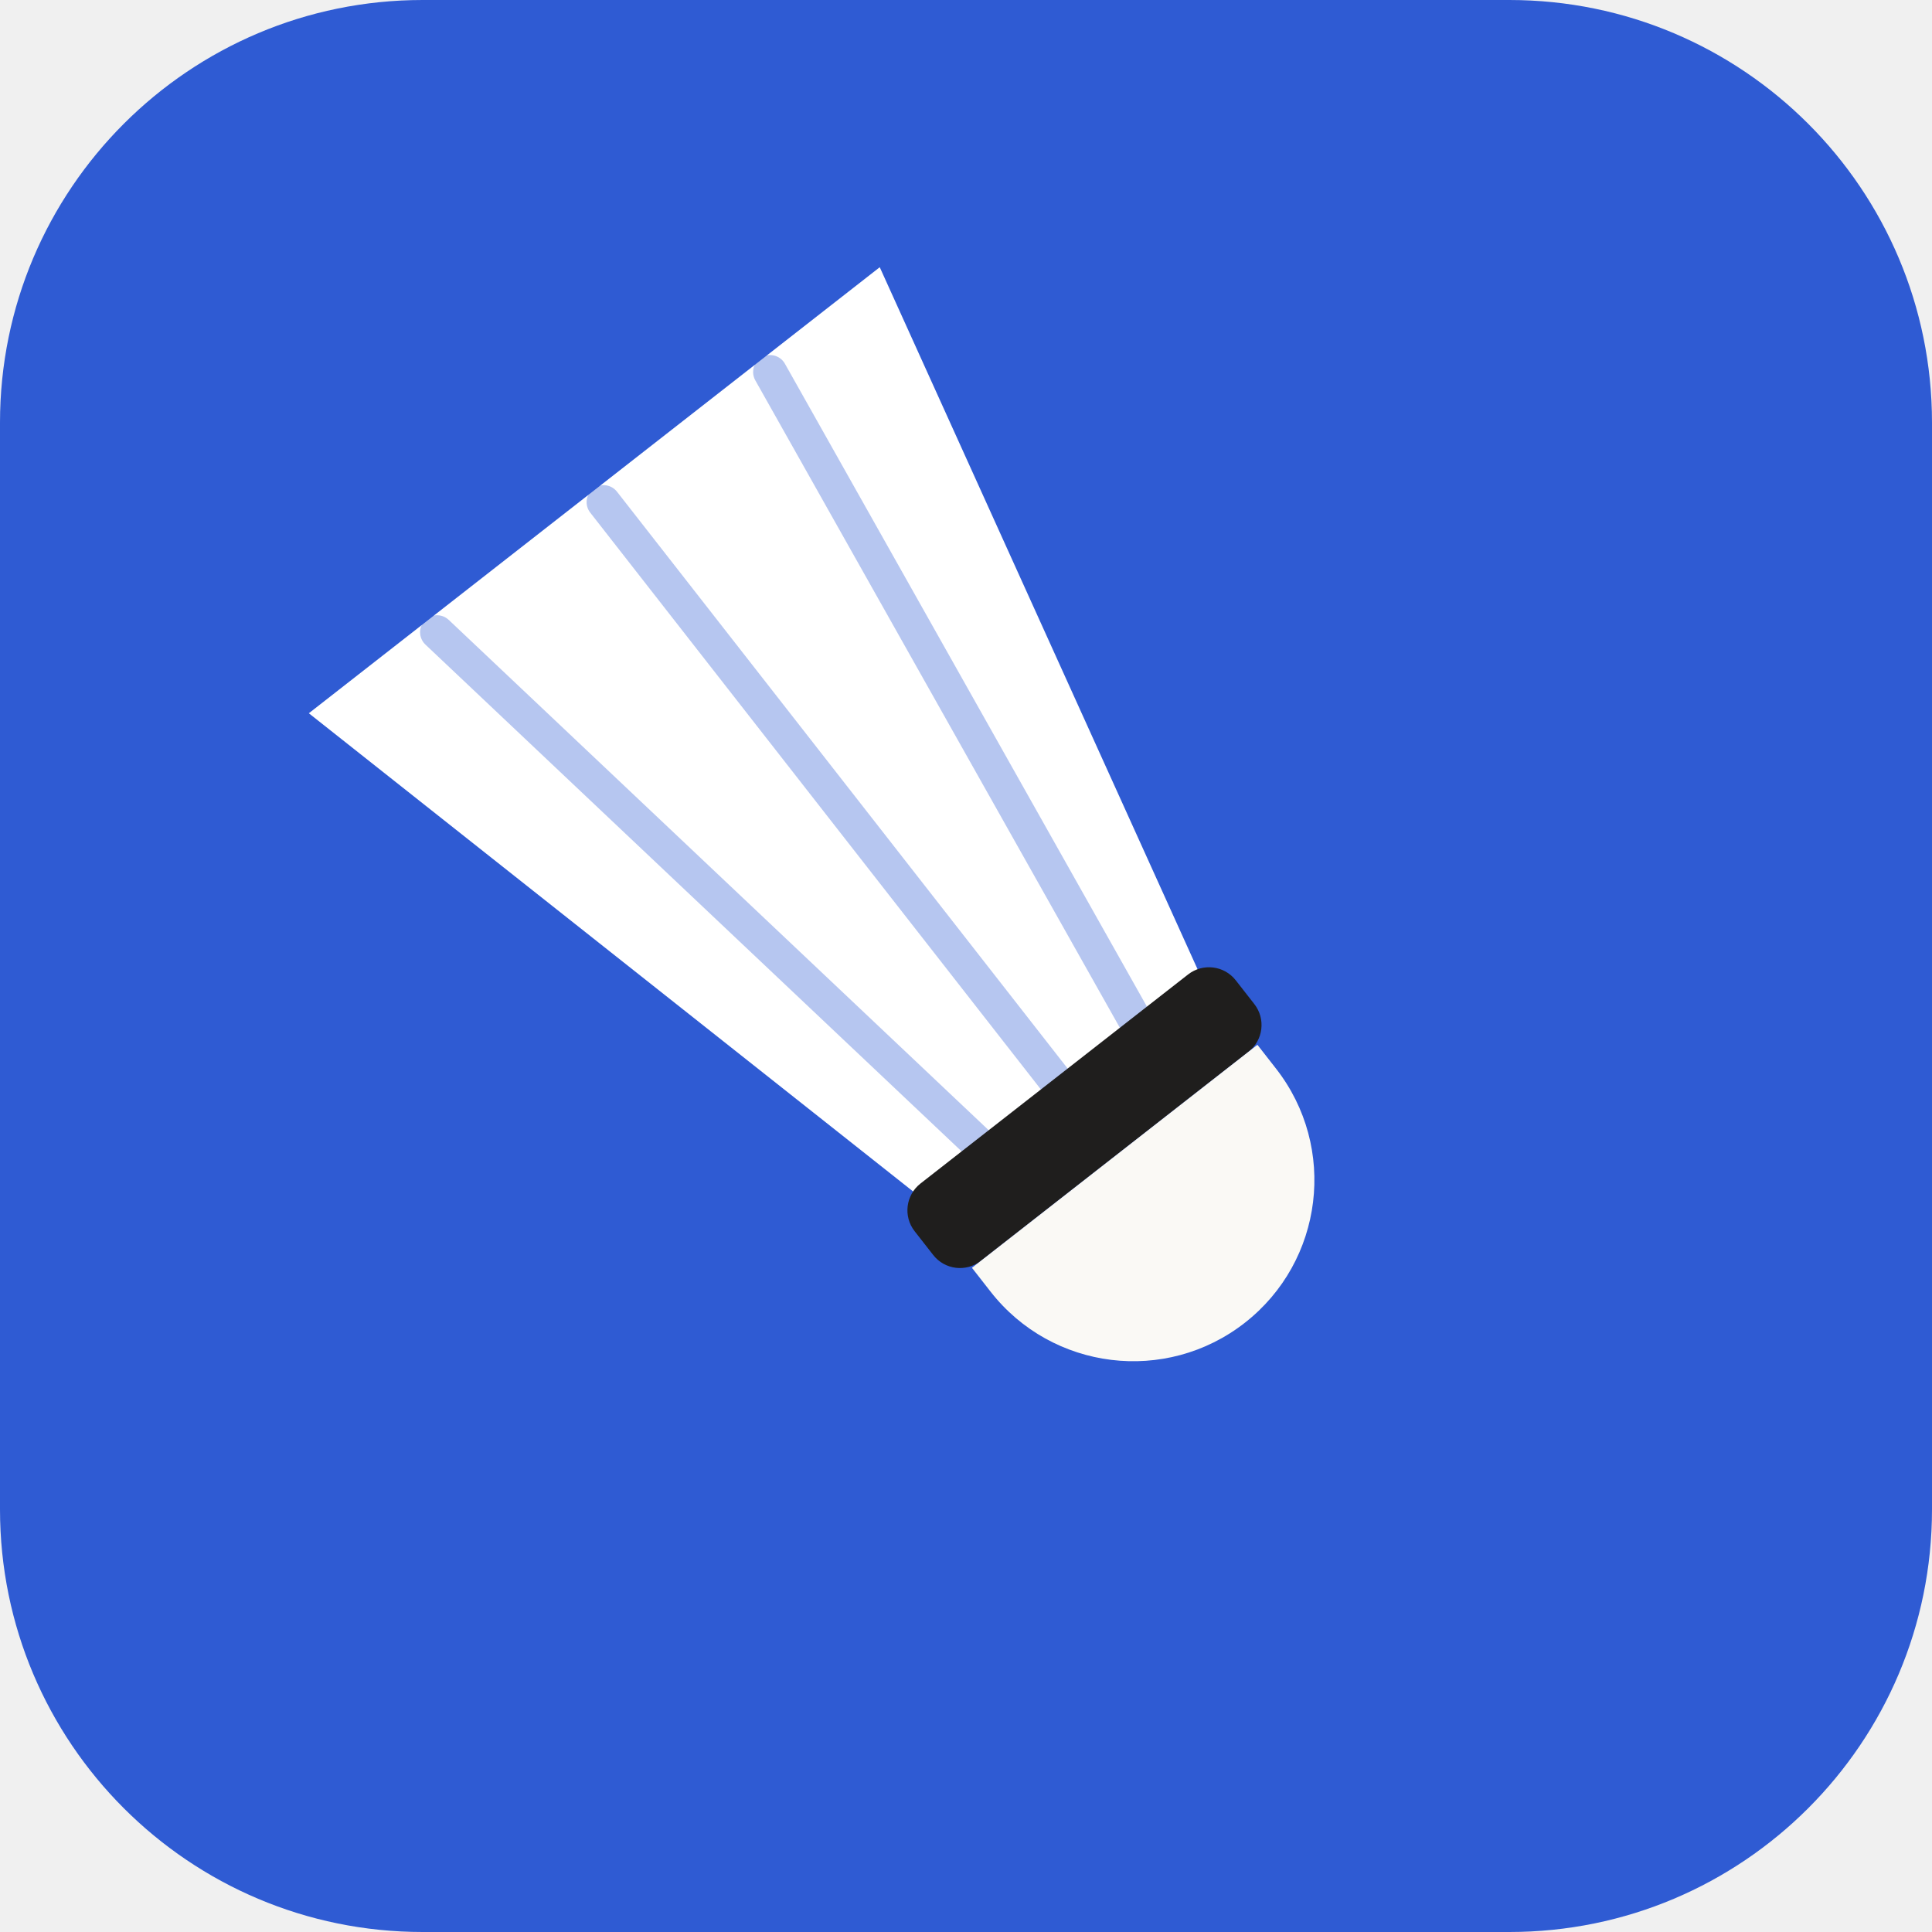
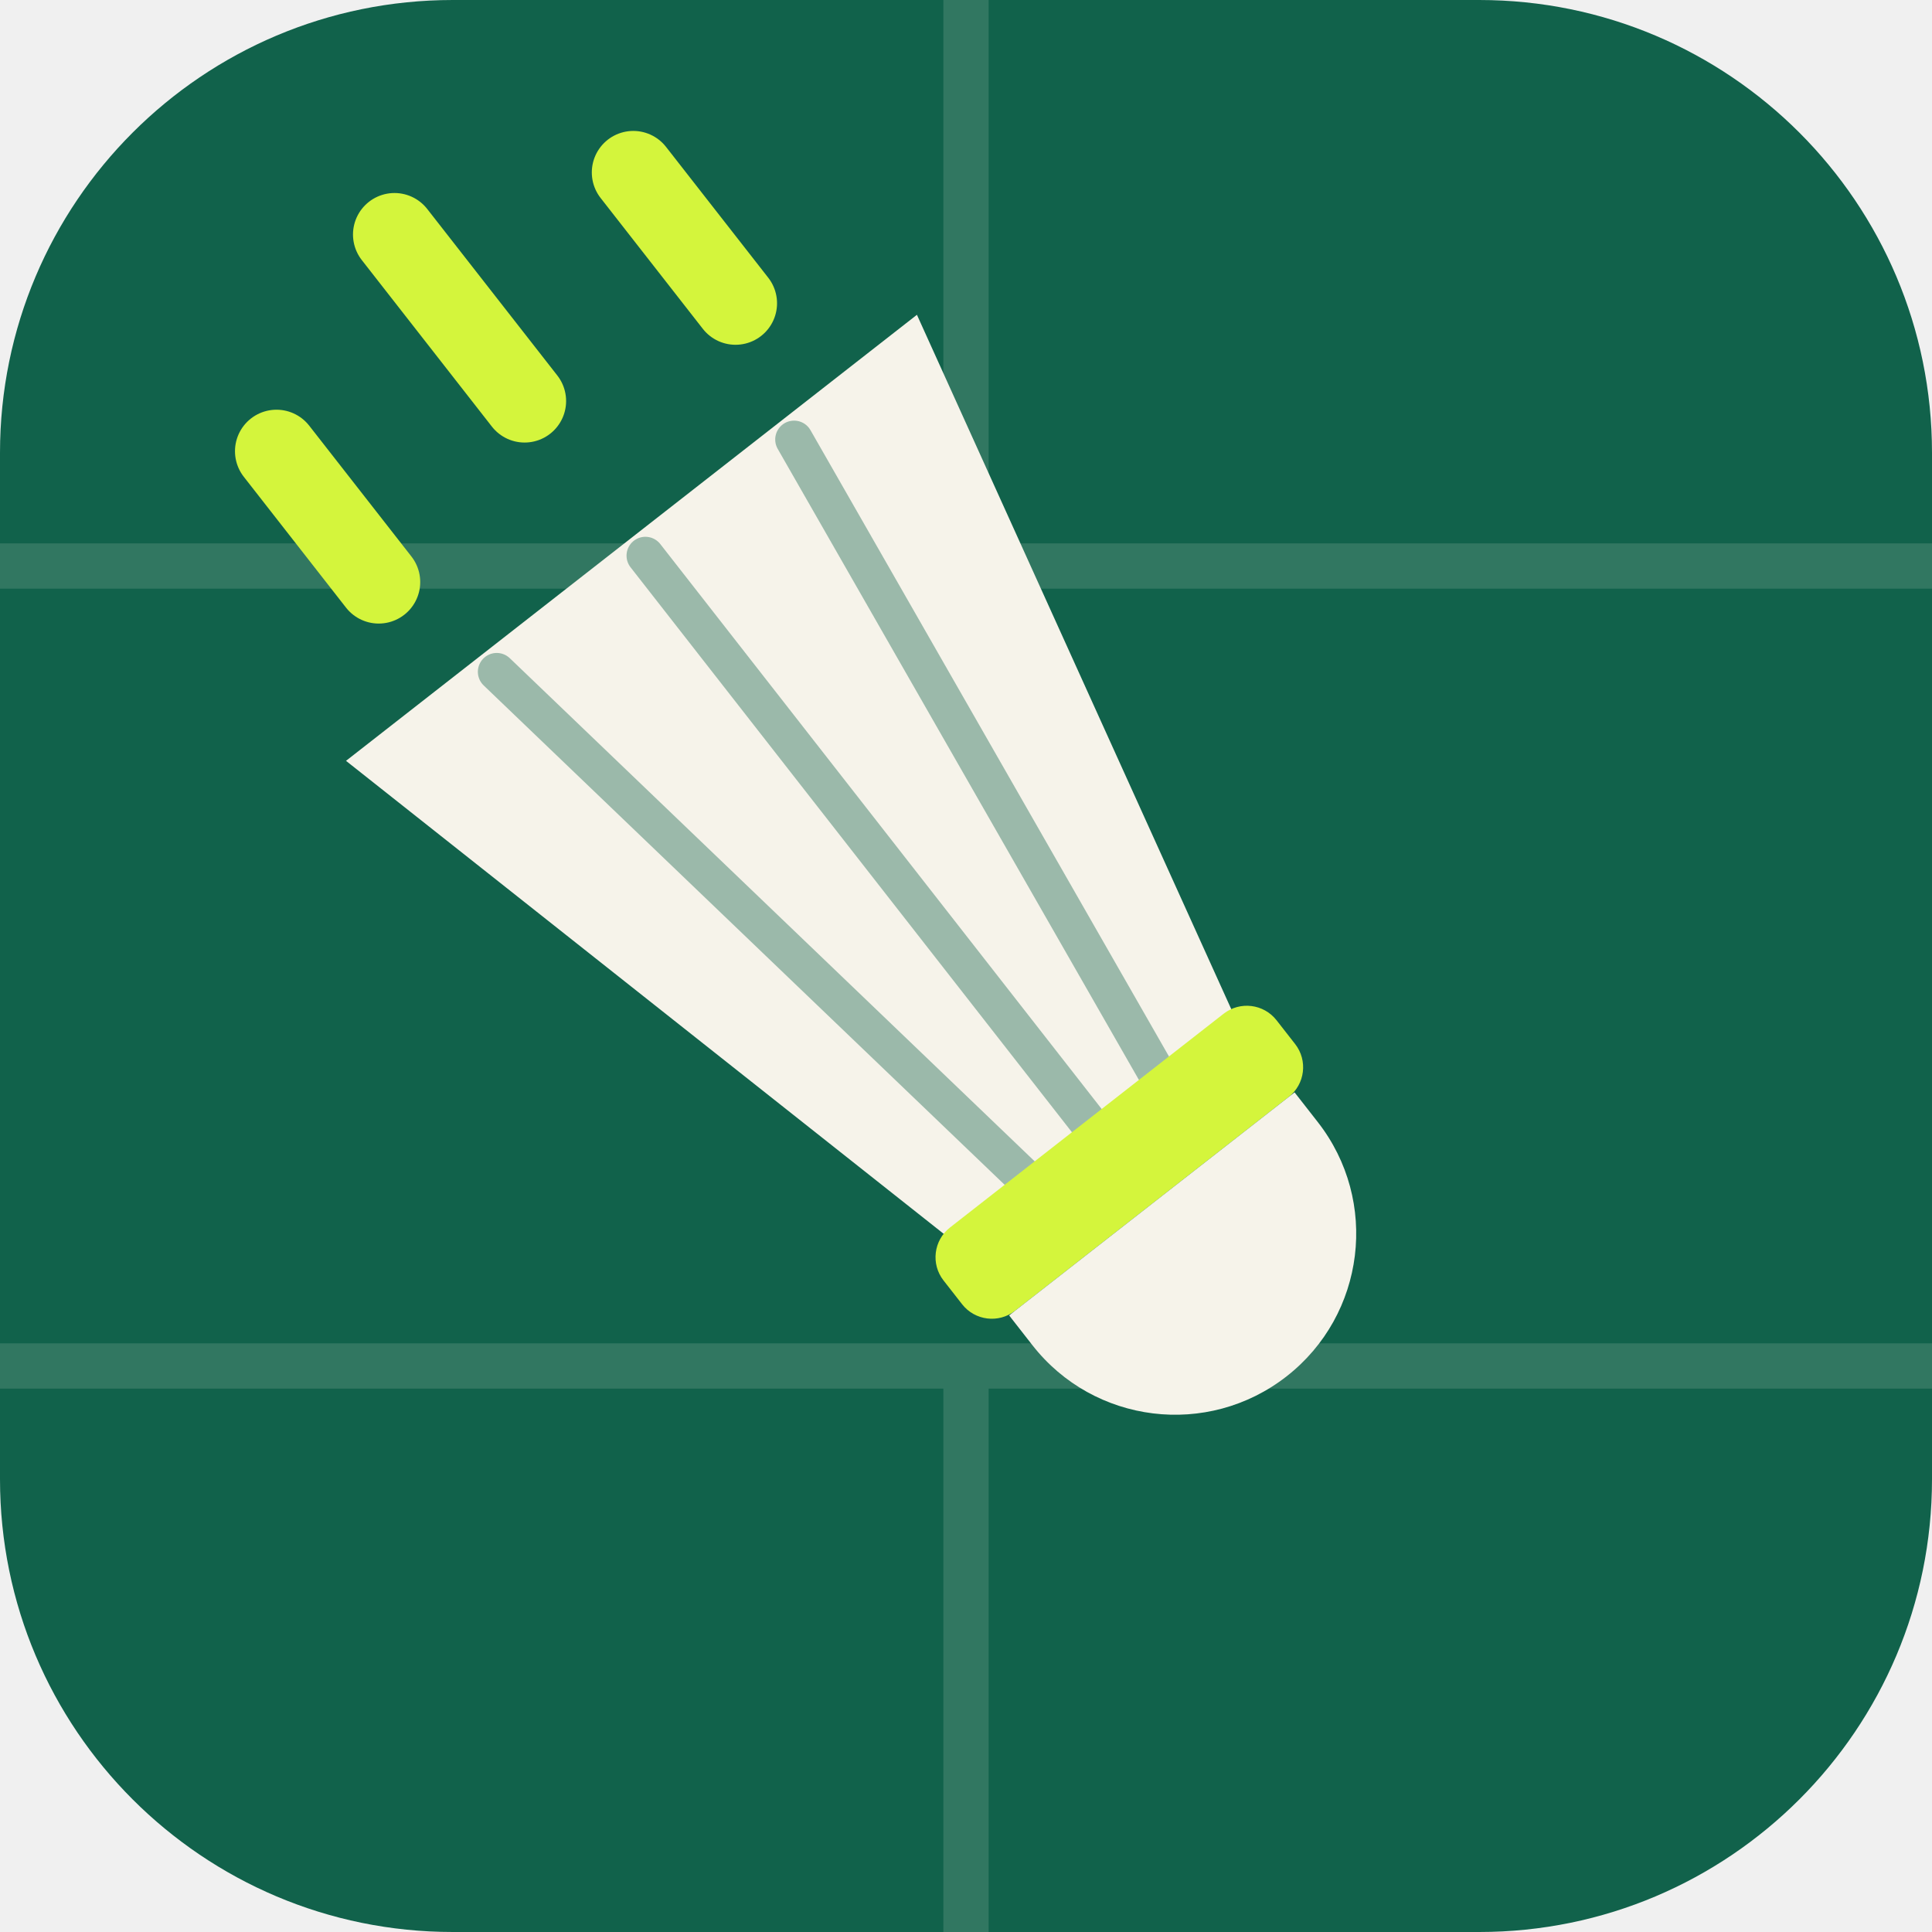
<svg xmlns="http://www.w3.org/2000/svg" viewBox="0 0 512 512">
-   <rect width="512" height="512" rx="112" fill="#2f5bd3" />
-   <g transform="rotate(-38 256 256)">
-     <path d="M160 96 L352 96 L302 302 L210 302 Z" fill="#ffffff" />
-     <path d="M200 100 L230 298 M256 100 L256 298 M312 100 L282 298" stroke="#2f5bd3" stroke-width="9" stroke-linecap="round" opacity="0.35" />
-     <rect x="202" y="294" width="108" height="26" rx="9" fill="#1f1e1d" />
-     <path d="M208 320 H304 V328 A48 48 0 0 1 208 328 Z" fill="#faf9f5" />
+   <rect width="512" height="512" rx="120" fill="#11624b" />
+   <path d="M0 150 H512 M0 362 H512 M256 0 V150 M256 362 V512" stroke="#f6f3ea" stroke-opacity="0.14" stroke-width="12" fill="none" />
+   <g transform="rotate(-38 256 256) translate(0 16)">
+     <path d="M196 64 V20 M256 50 V-6 M316 64 V20" stroke="#d4f53c" stroke-width="22" stroke-linecap="round" />
+     <path d="M160 96 L352 96 L302 302 L210 302 Z" fill="#f6f3ea" />
+     <path d="M206 102 L234 296 M256 102 L256 296 M306 102 L278 296" stroke="#11624b" stroke-width="10" stroke-linecap="round" opacity="0.4" />
+     <rect x="200" y="292" width="112" height="28" rx="10" fill="#d4f53c" />
+     <path d="M208 320 H304 V330 A48 48 0 0 1 208 330 Z" fill="#f6f3ea" />
  </g>
</svg>
